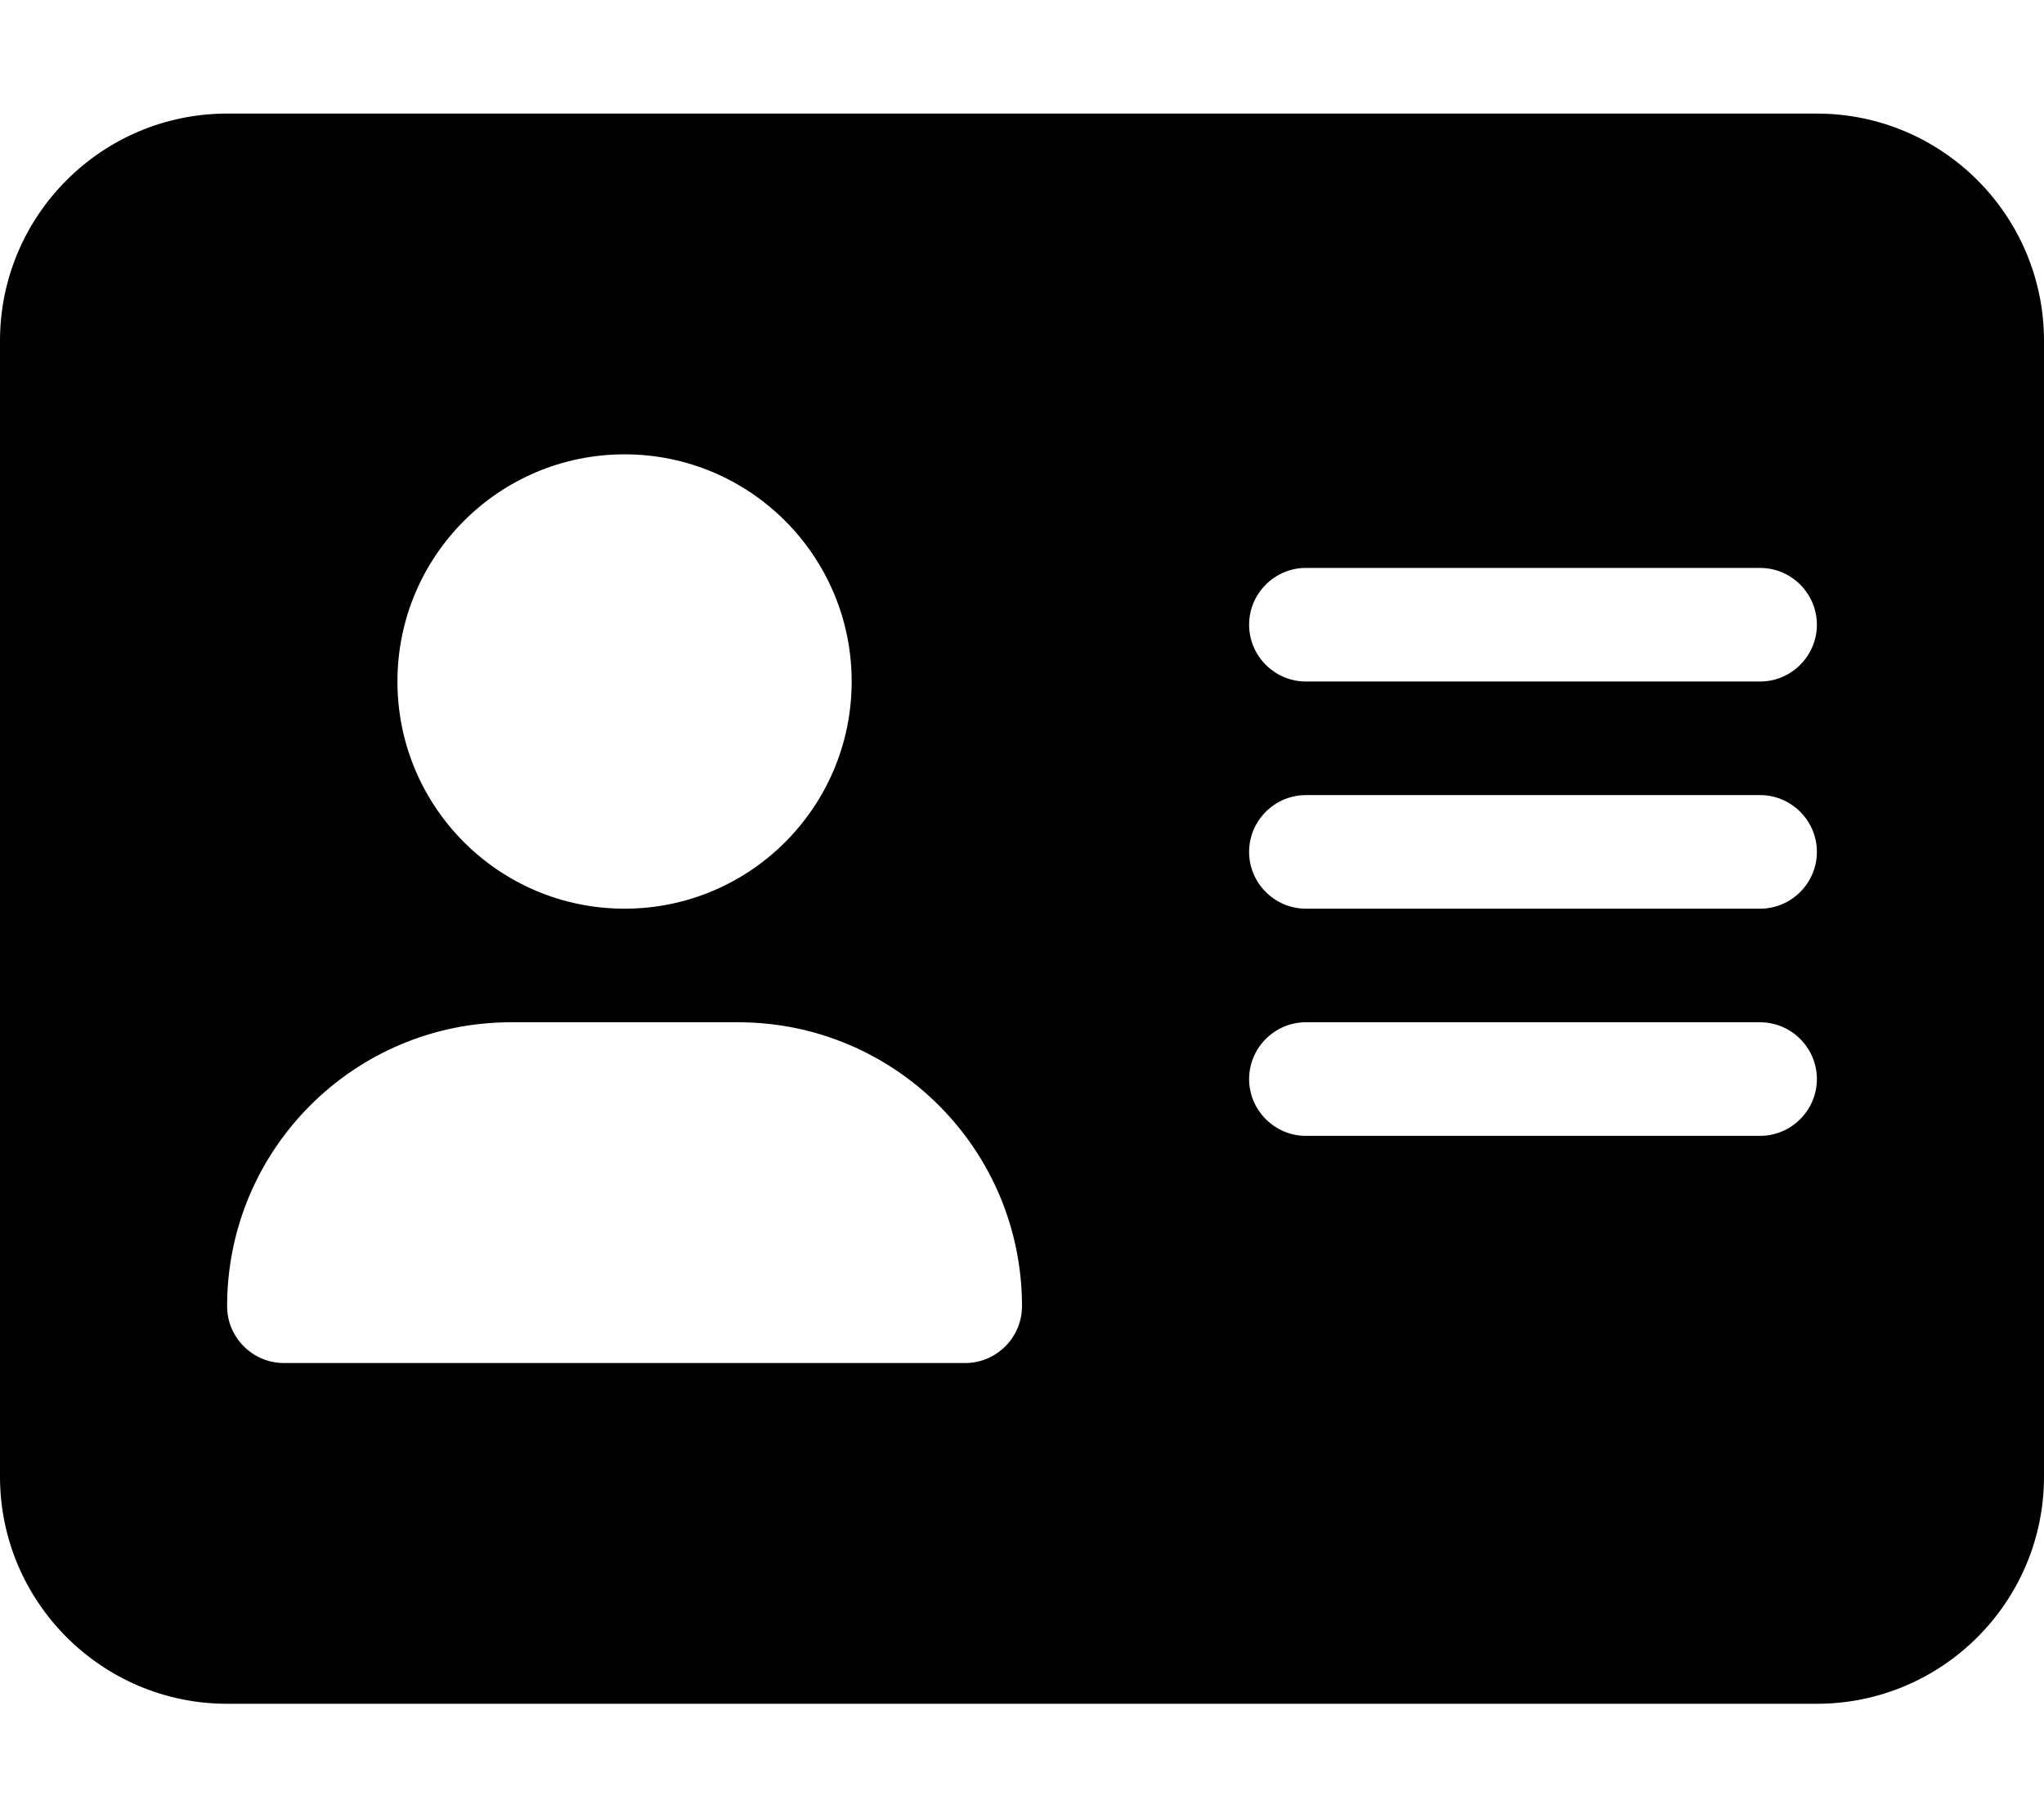
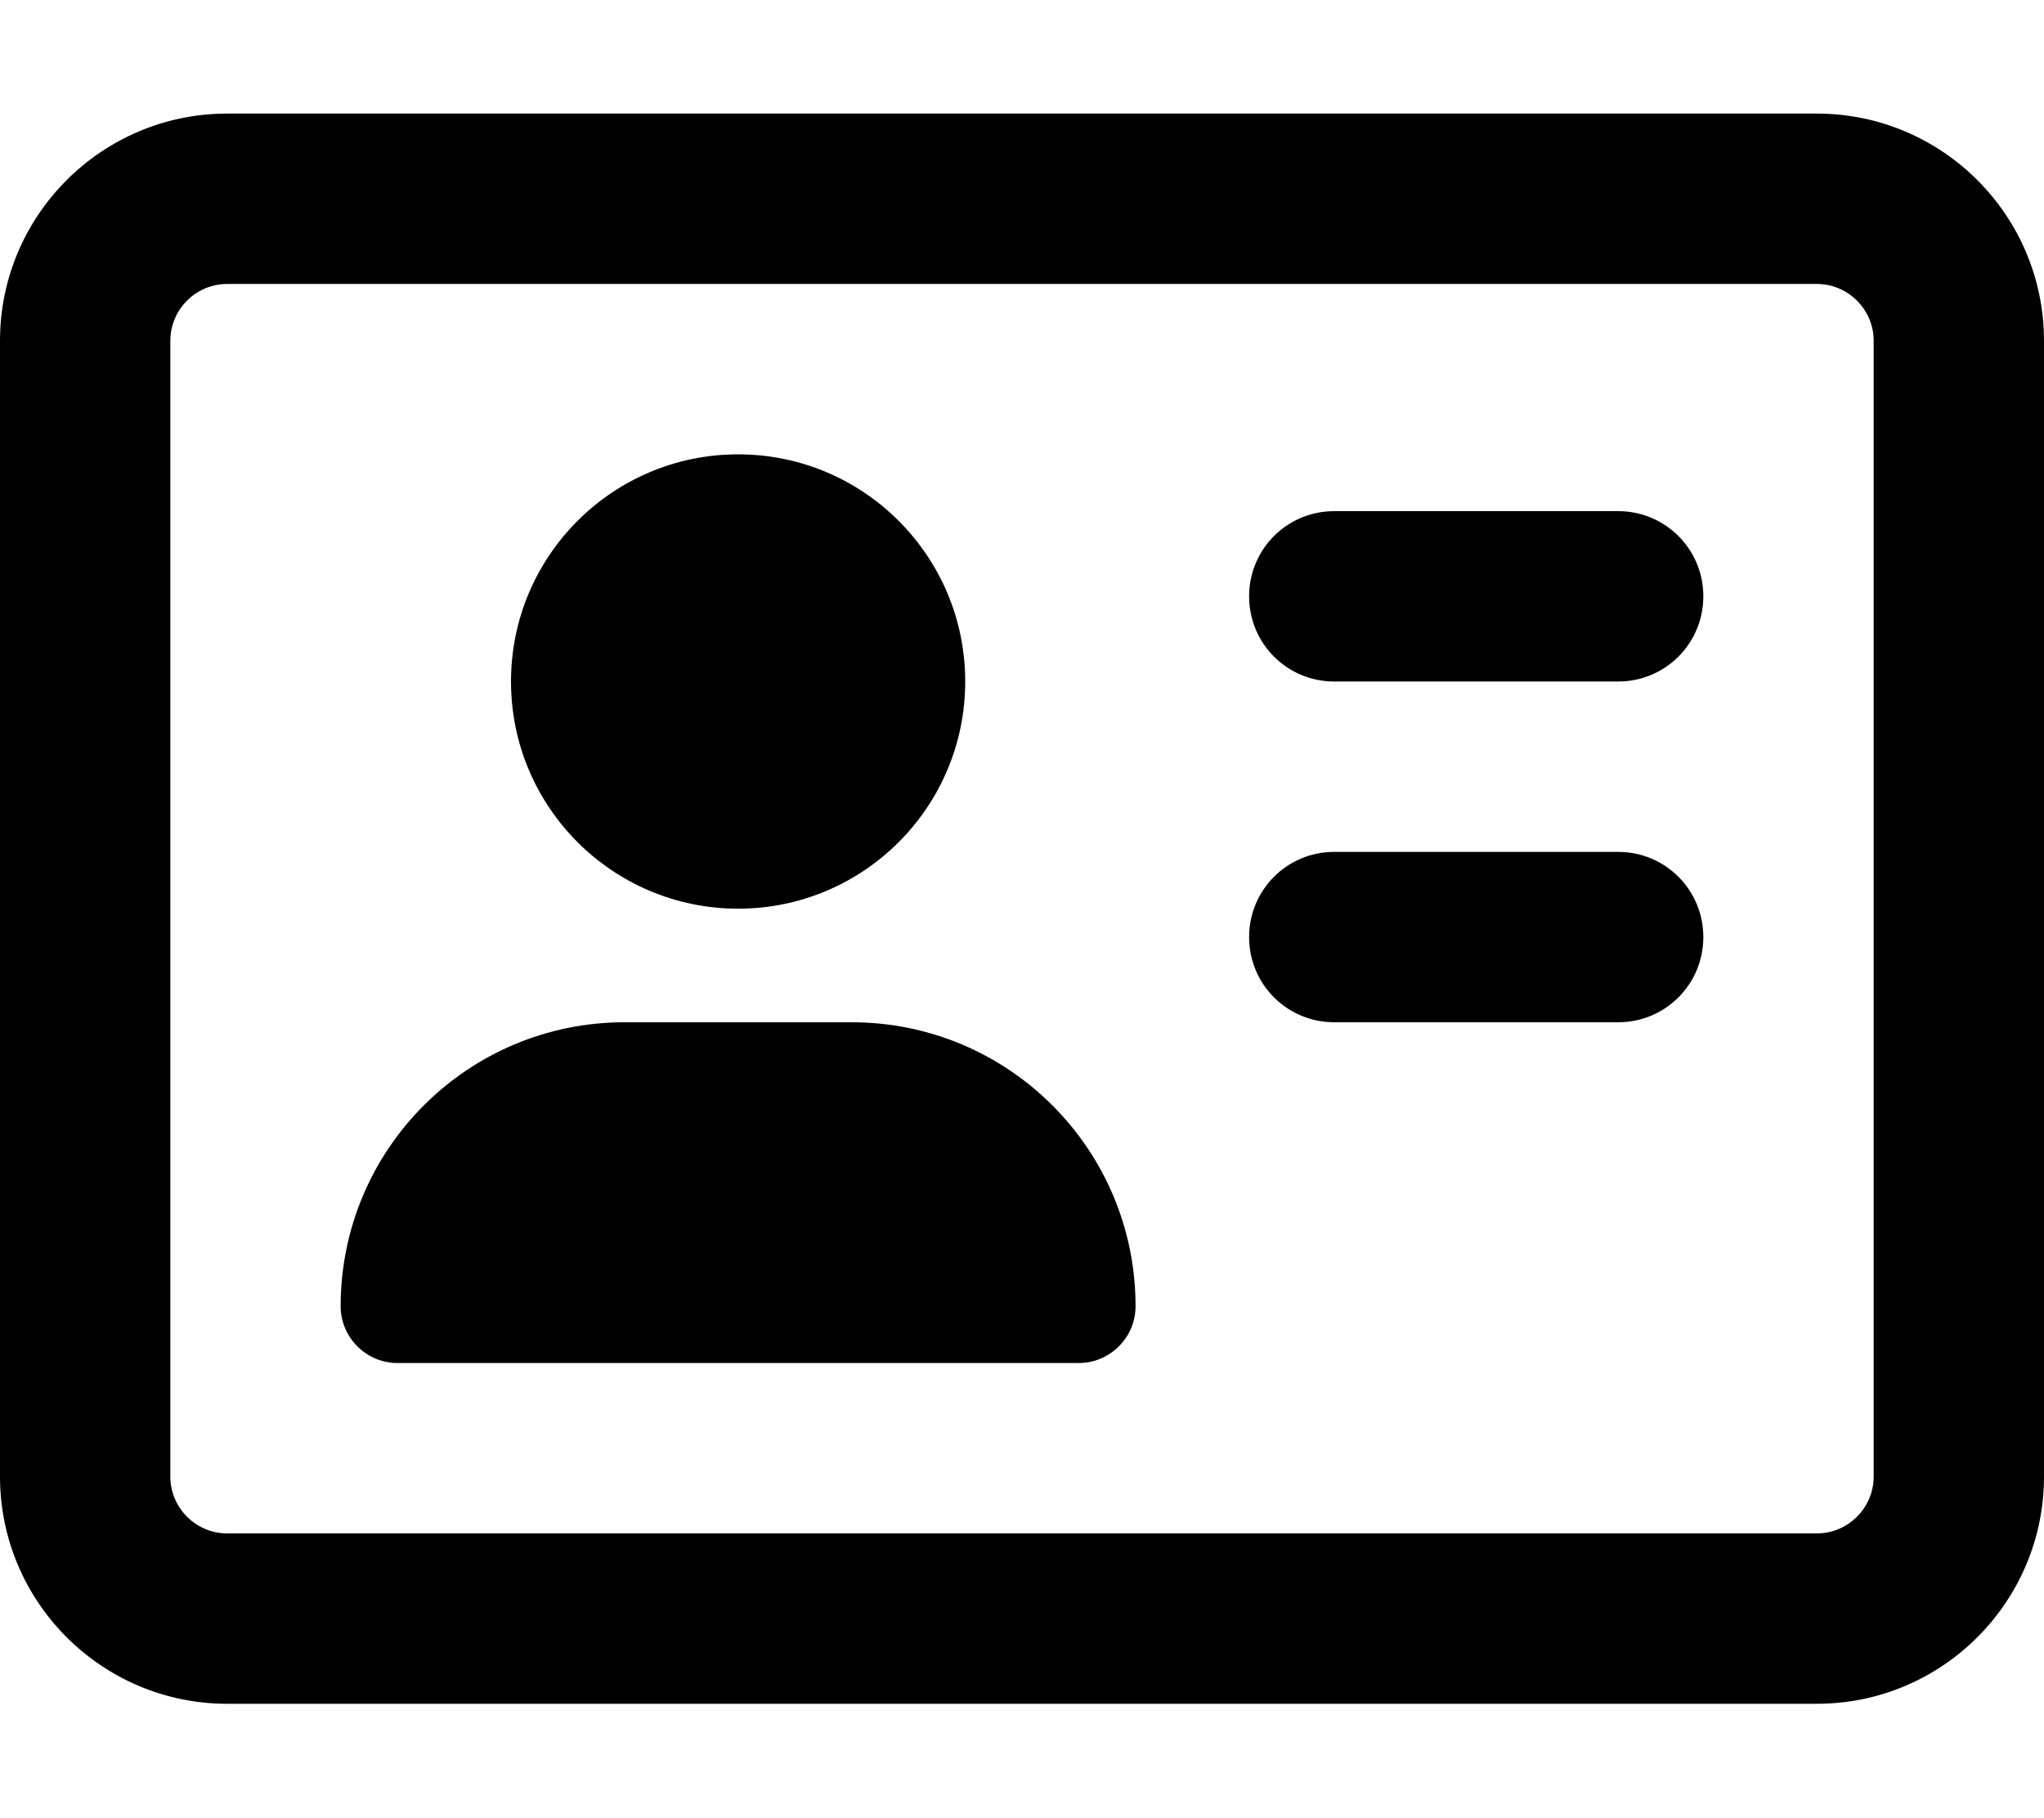
<svg xmlns="http://www.w3.org/2000/svg" viewBox="0 0 576 512">
-   <path d="M64 32C28.7 32 0 60.7 0 96V416c0 35.3 28.7 64 64 64H512c35.3 0 64-28.7 64-64V96c0-35.3-28.7-64-64-64H64zm80 256h64c44.2 0 80 35.8 80 80c0 8.8-7.2 16-16 16H80c-8.8 0-16-7.2-16-16c0-44.2 35.8-80 80-80zm-32-96a64 64 0 1 1 128 0 64 64 0 1 1 -128 0zm256-32H496c8.8 0 16 7.2 16 16s-7.2 16-16 16H368c-8.8 0-16-7.2-16-16s7.2-16 16-16zm0 64H496c8.8 0 16 7.2 16 16s-7.2 16-16 16H368c-8.8 0-16-7.2-16-16s7.2-16 16-16zm0 64H496c8.8 0 16 7.2 16 16s-7.2 16-16 16H368c-8.8 0-16-7.2-16-16s7.2-16 16-16z" />
+   <path d="M512 80c8.8 0 16 7.2 16 16V416c0 8.8-7.2 16-16 16H64c-8.8 0-16-7.2-16-16V96c0-8.8 7.2-16 16-16H512zM64 32C28.7 32 0 60.7 0 96V416c0 35.3 28.7 64 64 64H512c35.3 0 64-28.7 64-64V96c0-35.3-28.7-64-64-64H64zM208 256a64 64 0 1 0 0-128 64 64 0 1 0 0 128zm-32 32c-44.2 0-80 35.8-80 80c0 8.8 7.2 16 16 16H304c8.8 0 16-7.2 16-16c0-44.2-35.8-80-80-80H176zM376 144c-13.3 0-24 10.7-24 24s10.7 24 24 24h80c13.3 0 24-10.7 24-24s-10.7-24-24-24H376zm0 96c-13.3 0-24 10.7-24 24s10.7 24 24 24h80c13.3 0 24-10.7 24-24s-10.7-24-24-24H376z" />
</svg>
